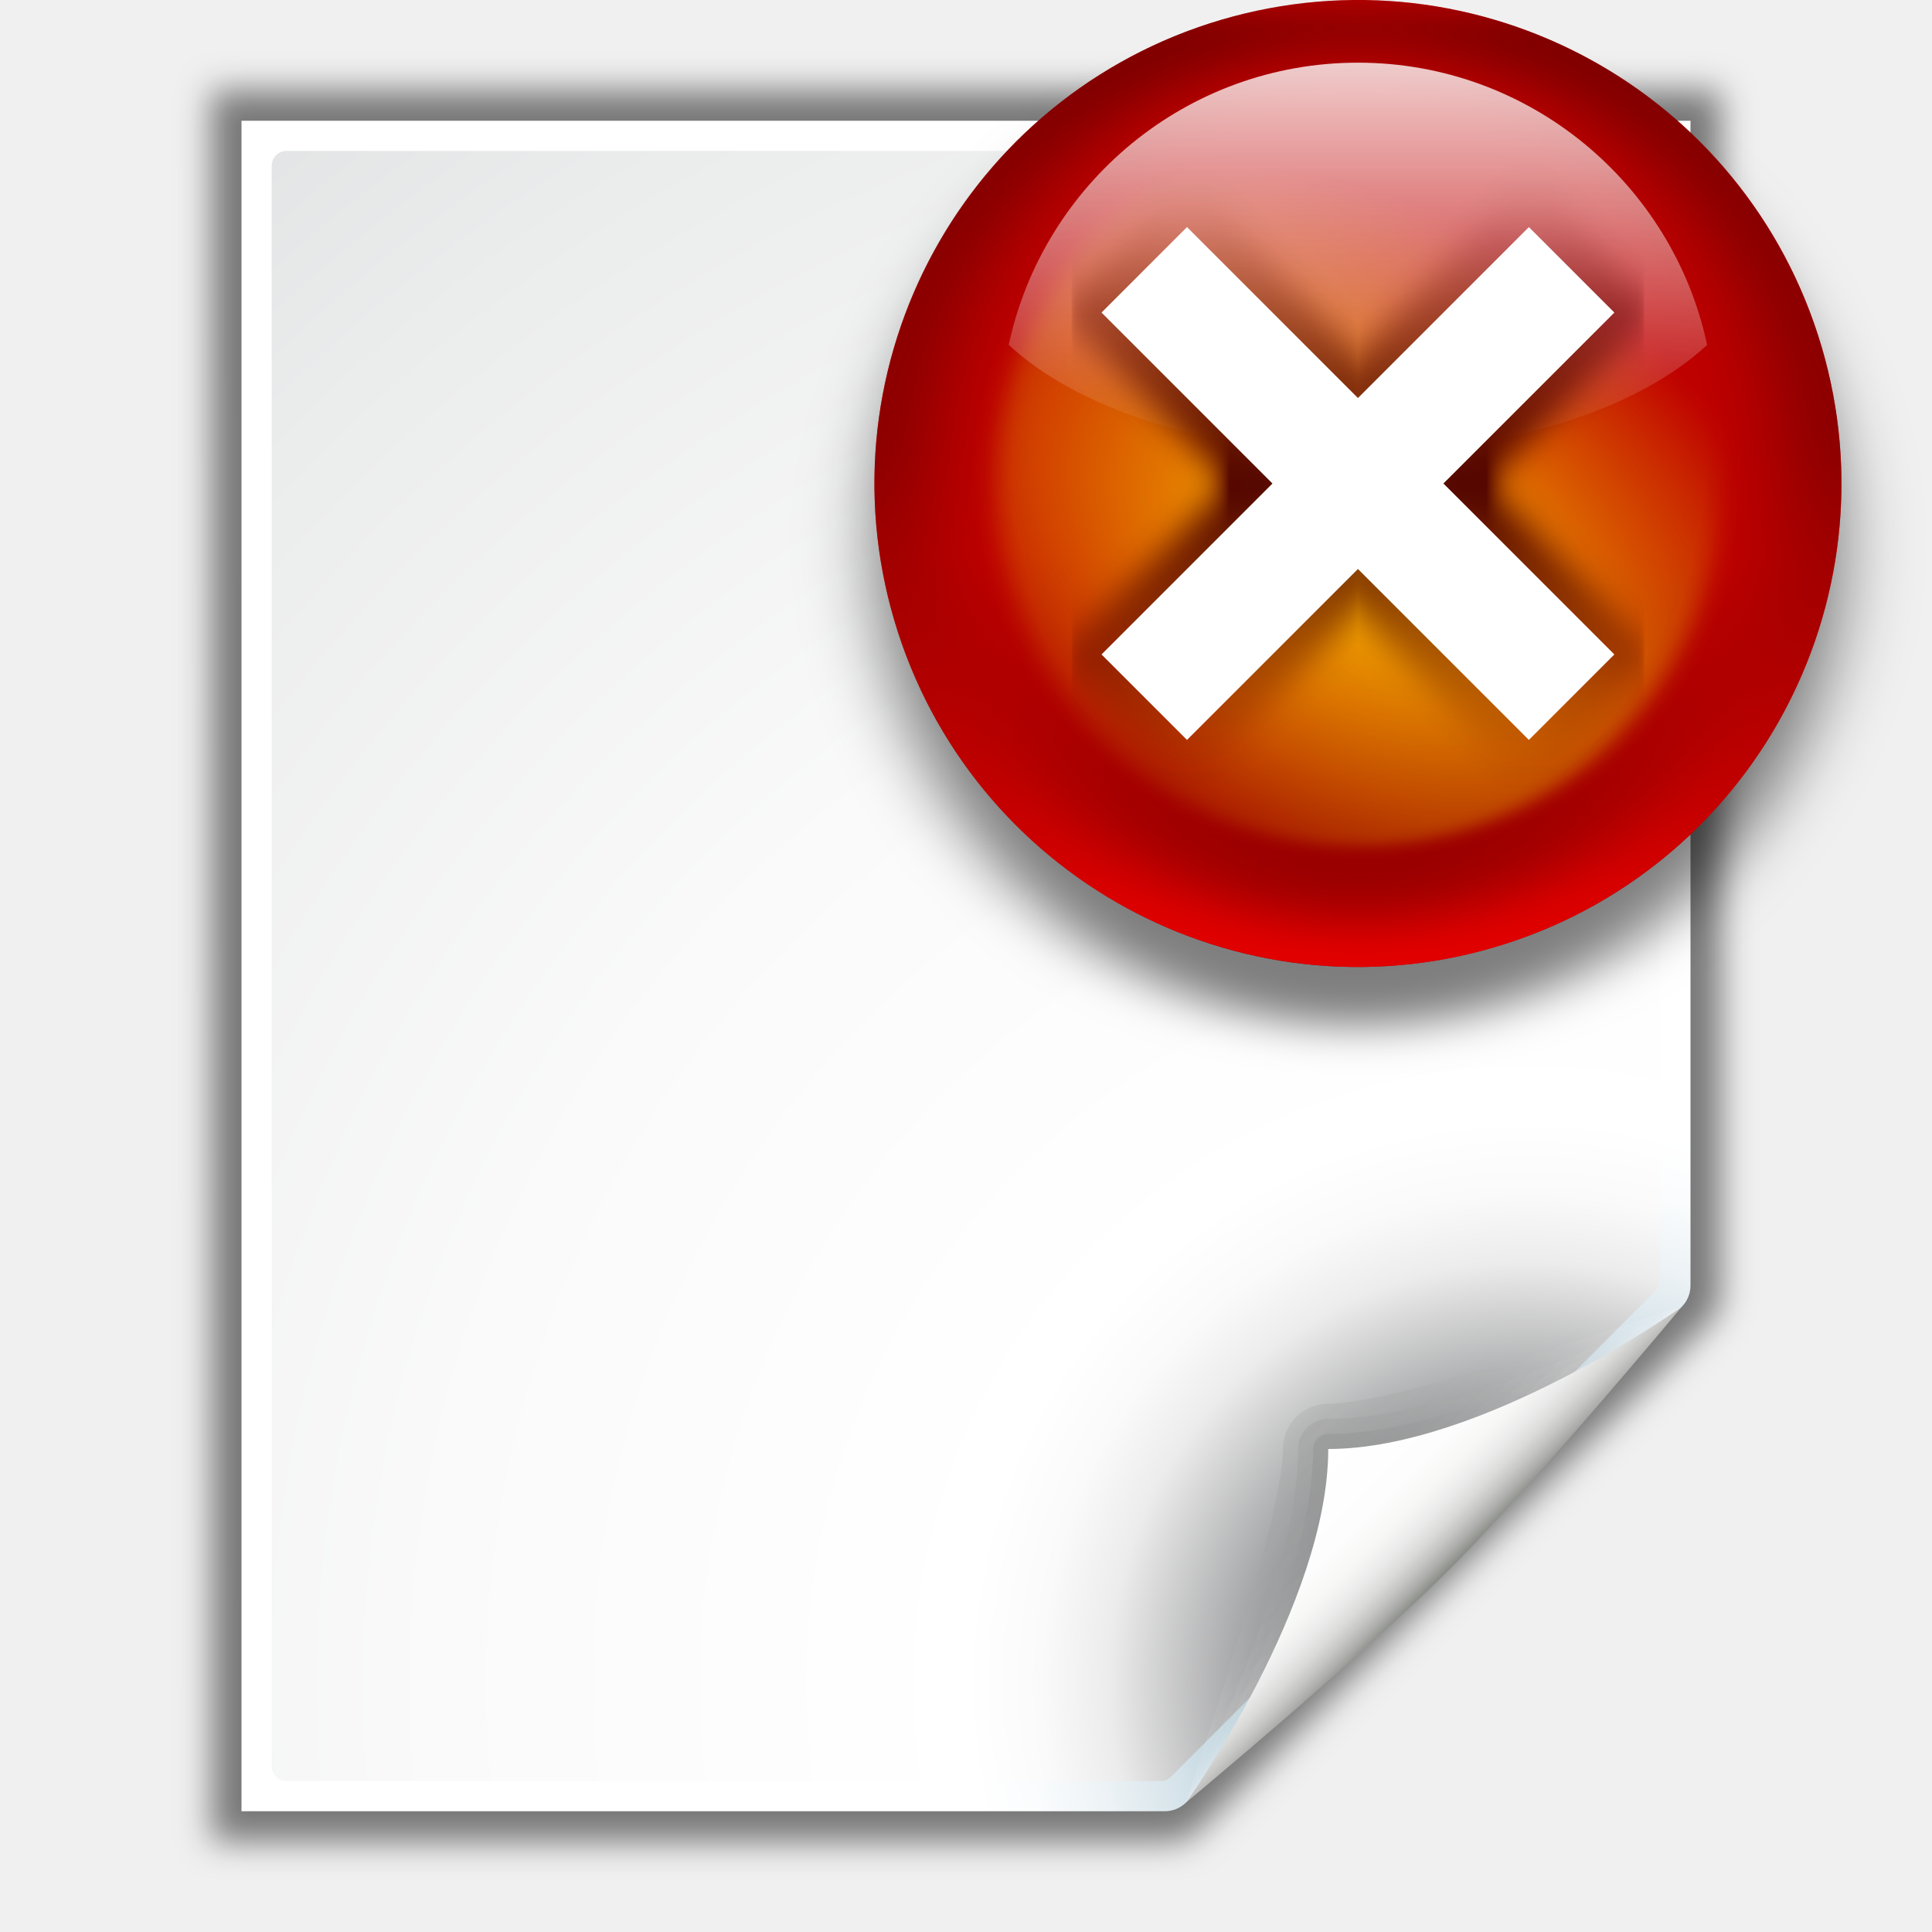
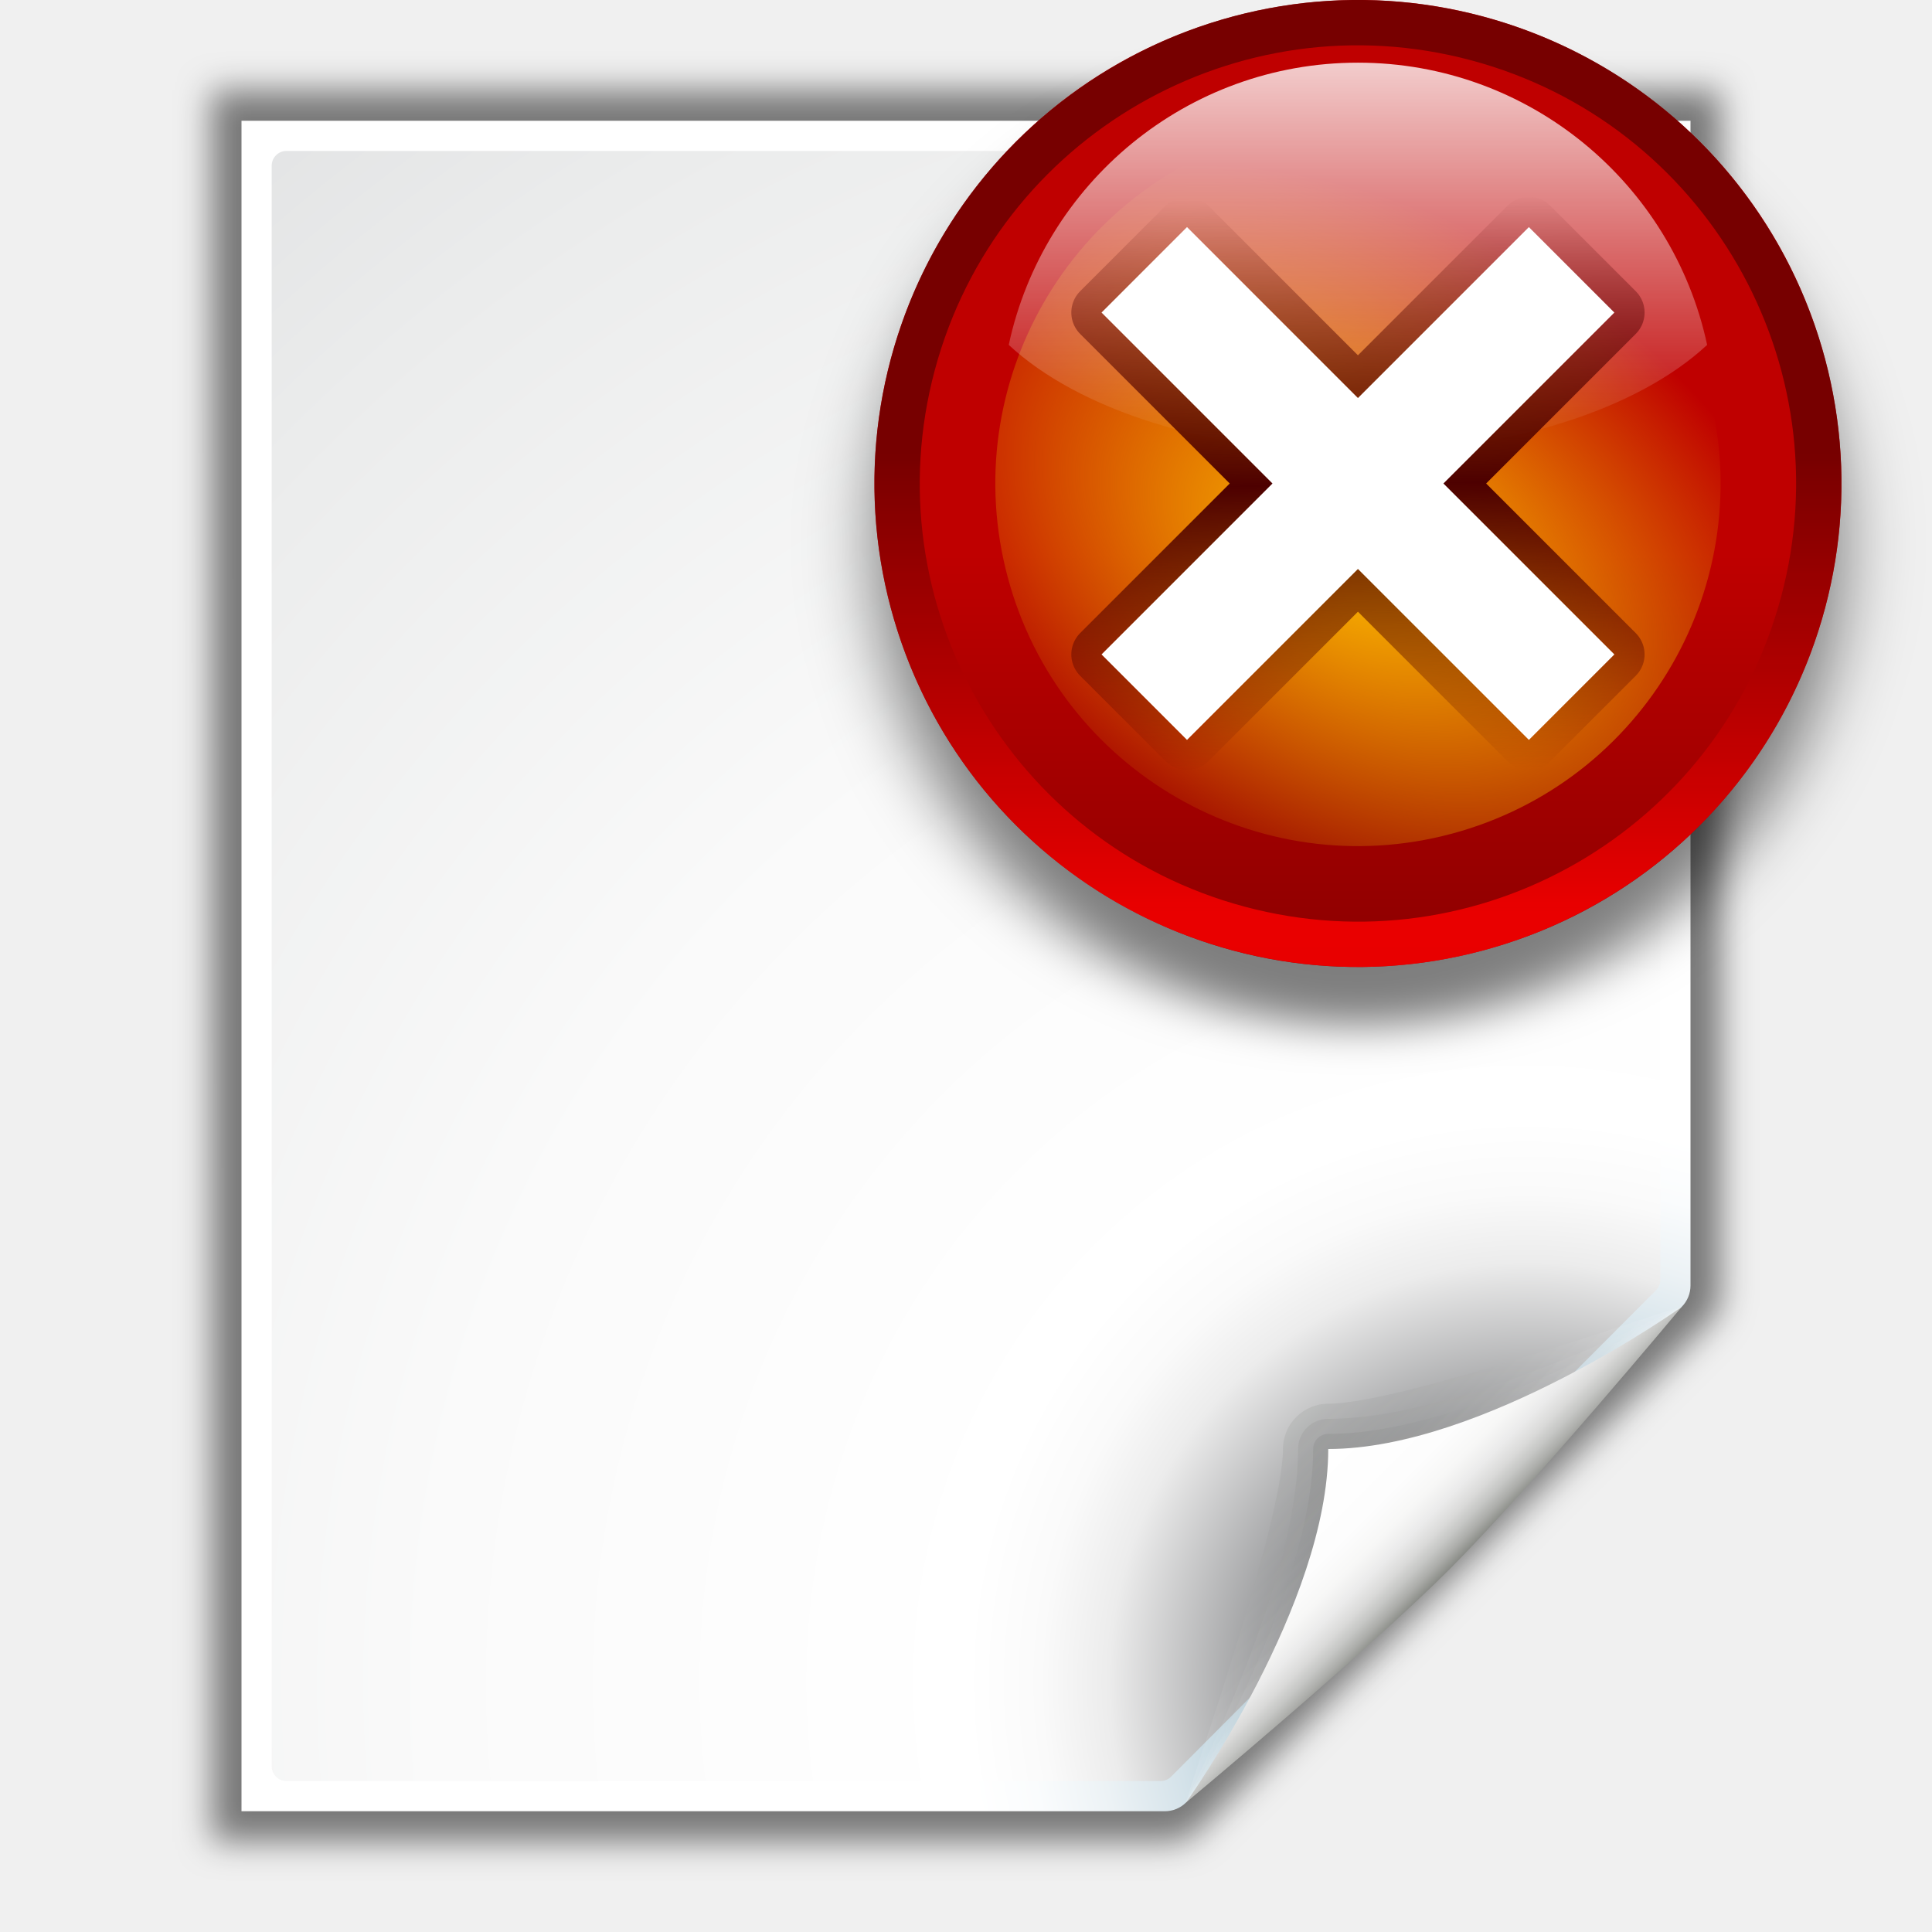
- <svg xmlns="http://www.w3.org/2000/svg" xmlns:xlink="http://www.w3.org/1999/xlink" version="1.0" width="128" height="128" viewBox="0 0 128 128" id="Layer_1" xml:space="preserve" style="overflow:visible">
-   <defs id="defs105">
-     <filter id="filter4292">
-       <feGaussianBlur id="feGaussianBlur4294" stdDeviation="2.16" />
+ <svg xmlns="http://www.w3.org/2000/svg" xmlns:xlink="http://www.w3.org/1999/xlink" xml:space="preserve" width="128" height="128" style="overflow:visible" version="1.0">
+   <defs>
+     <linearGradient xlink:href="#a" id="o" x1="94.344" x2="86.536" y1="102.345" y2="94.537" gradientUnits="userSpaceOnUse" />
+     <linearGradient xlink:href="#b" id="p" x1="95" x2="86.587" y1="103" y2="94.587" gradientUnits="userSpaceOnUse" />
+     <linearGradient xlink:href="#c" id="q" x1="95" x2="87.293" y1="103" y2="95.293" gradientUnits="userSpaceOnUse" />
+     <linearGradient xlink:href="#d" id="r" x1="96" x2="88" y1="104" y2="96" gradientUnits="userSpaceOnUse" />
+     <linearGradient id="g" x1="-84.002" x2="-12.003" y1="-383.997" y2="-383.997" gradientTransform="rotate(90 -90 50.002)" gradientUnits="userSpaceOnUse">
+       <stop offset="0" style="stop-color:#8c0000;stop-opacity:1" />
+       <stop offset="1" style="stop-color:#bf0000;stop-opacity:1" />
+     </linearGradient>
+     <linearGradient id="h" x1="-84.002" x2="-12.003" y1="-383.997" y2="-383.997" gradientTransform="rotate(90 -90 50.002)" gradientUnits="userSpaceOnUse">
+       <stop offset="0" style="stop-color:#ffbe00;stop-opacity:1" />
+       <stop offset="1" style="stop-color:#f5d600;stop-opacity:0" />
+     </linearGradient>
+     <linearGradient id="i">
+       <stop offset="0" style="stop-color:red;stop-opacity:1" />
+       <stop offset="1" style="stop-color:#650000;stop-opacity:1" />
+     </linearGradient>
+     <linearGradient id="k" x1="-84.002" x2="-23.516" y1="-383.997" y2="-383.998" gradientTransform="rotate(90 -90 50.002)" gradientUnits="userSpaceOnUse">
+       <stop offset="0" style="stop-color:#fff;stop-opacity:1" />
+       <stop offset="1" style="stop-color:#fff;stop-opacity:0" />
+     </linearGradient>
+     <linearGradient id="j">
+       <stop offset="0" style="stop-color:#4d0000;stop-opacity:0" />
+       <stop offset=".5" style="stop-color:#4d0000;stop-opacity:1" />
+       <stop offset="1" style="stop-color:#4d0000;stop-opacity:0" />
+     </linearGradient>
+     <linearGradient xlink:href="#g" id="t" x1="-86.12" x2="-56.358" y1="-381.099" y2="-373.124" gradientTransform="rotate(90 -90 50.002)" gradientUnits="userSpaceOnUse" />
+     <linearGradient xlink:href="#i" id="w" x1="328.124" x2="336.981" y1="120.812" y2="87.759" gradientUnits="userSpaceOnUse" />
+     <linearGradient xlink:href="#j" id="y" x1="117.816" x2="90.538" y1="103.013" y2="76.634" gradientTransform="translate(20 -56)" gradientUnits="userSpaceOnUse" />
+     <linearGradient xlink:href="#k" id="x" x1="-80.003" x2="-45.097" y1="-131.931" y2="-131.931" gradientTransform="matrix(0 .73958 -.73958 0 -1.656 63.32)" gradientUnits="userSpaceOnUse" />
+     <radialGradient xlink:href="#e" id="n" cx="102" cy="112.305" r="139.559" gradientTransform="matrix(.97872 0 0 .98182 1.362 1.164)" gradientUnits="userSpaceOnUse" />
+     <radialGradient xlink:href="#f" id="m" cx="102" cy="112.305" r="139.559" gradientUnits="userSpaceOnUse" />
+     <radialGradient xlink:href="#h" id="u" cx="345.808" cy="85.25" r="36" fx="345.808" fy="85.25" gradientTransform="matrix(.66629 -.65601 .98938 1.00487 31.056 226.438)" gradientUnits="userSpaceOnUse" />
+     <filter id="s">
+       <feGaussianBlur stdDeviation="2.16" />
    </filter>
-     <linearGradient x1="94.344" y1="102.345" x2="86.536" y2="94.537" id="linearGradient2291" xlink:href="#XMLID_9_" gradientUnits="userSpaceOnUse" />
-     <linearGradient x1="95" y1="103" x2="86.587" y2="94.587" id="linearGradient2293" xlink:href="#XMLID_10_" gradientUnits="userSpaceOnUse" />
-     <linearGradient x1="95" y1="103" x2="87.293" y2="95.293" id="linearGradient2295" xlink:href="#XMLID_11_" gradientUnits="userSpaceOnUse" />
-     <linearGradient x1="96" y1="104" x2="88" y2="96" id="linearGradient2297" xlink:href="#XMLID_12_" gradientUnits="userSpaceOnUse" />
-     <radialGradient cx="102" cy="112.305" r="139.559" id="radialGradient2272" xlink:href="#XMLID_8_" gradientUnits="userSpaceOnUse" gradientTransform="matrix(0.9787234,0,0,0.9818182,1.361705,1.163636)" />
-     <radialGradient cx="102" cy="112.305" r="139.559" id="radialGradient2275" xlink:href="#XMLID_7_" gradientUnits="userSpaceOnUse" gradientTransform="translate(2.4e-6,0)" />
-     <filter id="filter3241">
-       <feGaussianBlur id="feGaussianBlur3243" stdDeviation="1.039" />
+     <filter id="l">
+       <feGaussianBlur stdDeviation="1.039" />
    </filter>
-     <linearGradient x1="-84.002" y1="-383.997" x2="-12.003" y2="-383.997" id="linearGradient5958-4" gradientUnits="userSpaceOnUse" gradientTransform="matrix(0,1,-1,0,-39.9985,140.0029)">
-       <stop id="stop5960-6" style="stop-color:#8c0000;stop-opacity:1" offset="0" />
-       <stop id="stop5962-2" style="stop-color:#bf0000;stop-opacity:1" offset="1" />
-     </linearGradient>
-     <linearGradient x1="-84.002" y1="-383.997" x2="-12.003" y2="-383.997" id="linearGradient4770-5" gradientUnits="userSpaceOnUse" gradientTransform="matrix(0,1,-1,0,-39.9985,140.0029)">
-       <stop id="stop4772-8" style="stop-color:#ffbe00;stop-opacity:1" offset="0" />
-       <stop id="stop4774-6" style="stop-color:#f5d600;stop-opacity:0" offset="1" />
-     </linearGradient>
-     <filter id="filter3162">
-       <feGaussianBlur id="feGaussianBlur3164" stdDeviation="0.968" />
-     </filter>
-     <linearGradient id="linearGradient4296-2">
-       <stop id="stop4298-8" style="stop-color:#ff0000;stop-opacity:1" offset="0" />
-       <stop id="stop4300-4" style="stop-color:#650000;stop-opacity:1" offset="1" />
-     </linearGradient>
-     <clipPath id="clipPath5163-7">
-       <circle cx="343.999" cy="92" r="36" id="circle5165-2" style="fill:url(#linearGradient5167);fill-opacity:1" />
+     <clipPath id="v">
+       <circle cx="343.999" cy="92" r="36" style="fill:url(#linearGradient5167);fill-opacity:1" />
    </clipPath>
-     <filter id="filter7317-4">
-       <feGaussianBlur id="feGaussianBlur7319-0" stdDeviation="2.881" />
-     </filter>
-     <linearGradient x1="-84.002" y1="-383.997" x2="-23.516" y2="-383.998" id="linearGradient3711-6" gradientUnits="userSpaceOnUse" gradientTransform="matrix(0,1,-1,0,-39.9985,140.0029)">
-       <stop id="stop3713-2" style="stop-color:#ffffff;stop-opacity:1" offset="0" />
-       <stop id="stop3715-9" style="stop-color:#ffffff;stop-opacity:0" offset="1" />
-     </linearGradient>
-     <linearGradient id="linearGradient6740-9">
-       <stop id="stop6742-0" style="stop-color:#4d0000;stop-opacity:0" offset="0" />
-       <stop id="stop6748-8" style="stop-color:#4d0000;stop-opacity:1" offset="0.5" />
-       <stop id="stop6744-1" style="stop-color:#4d0000;stop-opacity:0" offset="1" />
-     </linearGradient>
-     <filter id="filter5943-3">
-       <feGaussianBlur id="feGaussianBlur5945-1" stdDeviation="1.04" />
-     </filter>
-     <linearGradient x1="-86.12" y1="-381.099" x2="-56.358" y2="-373.124" id="linearGradient3219" xlink:href="#linearGradient5958-4" gradientUnits="userSpaceOnUse" gradientTransform="rotate(90,-90.0007,50.0022)" />
-     <radialGradient cx="345.808" cy="85.25" r="36" fx="345.808" fy="85.25" id="radialGradient3221" xlink:href="#linearGradient4770-5" gradientUnits="userSpaceOnUse" gradientTransform="matrix(0.6662862,-0.6560105,0.9893764,1.004874,31.05592,226.4379)" />
-     <linearGradient x1="328.124" y1="120.812" x2="336.981" y2="87.759" id="linearGradient3223" xlink:href="#linearGradient4296-2" gradientUnits="userSpaceOnUse" />
-     <linearGradient x1="117.816" y1="103.013" x2="90.538" y2="76.634" id="linearGradient3227" xlink:href="#linearGradient6740-9" gradientUnits="userSpaceOnUse" gradientTransform="translate(20.00004,-56)" />
-     <linearGradient x1="-80.003" y1="-131.931" x2="-45.097" y2="-131.931" id="linearGradient3253" xlink:href="#linearGradient3711-6" gradientUnits="userSpaceOnUse" gradientTransform="matrix(0,0.739577,-0.739577,0,-1.655915,63.32078)" />
  </defs>
-   <radialGradient cx="102" cy="112.305" r="139.559" id="XMLID_7_" gradientUnits="userSpaceOnUse">
-     <stop id="stop16" style="stop-color:#00537d;stop-opacity:1" offset="0" />
-     <stop id="stop18" style="stop-color:#186389;stop-opacity:1" offset="0.015" />
-     <stop id="stop20" style="stop-color:#558ca8;stop-opacity:1" offset="0.056" />
-     <stop id="stop22" style="stop-color:#89afc3;stop-opacity:1" offset="0.096" />
-     <stop id="stop24" style="stop-color:#b3ccd8;stop-opacity:1" offset="0.136" />
-     <stop id="stop26" style="stop-color:#d4e2e9;stop-opacity:1" offset="0.174" />
-     <stop id="stop28" style="stop-color:#ecf2f5;stop-opacity:1" offset="0.21" />
-     <stop id="stop30" style="stop-color:#fafcfd;stop-opacity:1" offset="0.243" />
-     <stop id="stop32" style="stop-color:#ffffff;stop-opacity:1" offset="0.272" />
+   <radialGradient id="f" cx="102" cy="112.305" r="139.559" gradientUnits="userSpaceOnUse">
+     <stop offset="0" style="stop-color:#00537d;stop-opacity:1" />
+     <stop offset=".015" style="stop-color:#186389;stop-opacity:1" />
+     <stop offset=".056" style="stop-color:#558ca8;stop-opacity:1" />
+     <stop offset=".096" style="stop-color:#89afc3;stop-opacity:1" />
+     <stop offset=".136" style="stop-color:#b3ccd8;stop-opacity:1" />
+     <stop offset=".174" style="stop-color:#d4e2e9;stop-opacity:1" />
+     <stop offset=".21" style="stop-color:#ecf2f5;stop-opacity:1" />
+     <stop offset=".243" style="stop-color:#fafcfd;stop-opacity:1" />
+     <stop offset=".272" style="stop-color:#fff;stop-opacity:1" />
  </radialGradient>
-   <radialGradient cx="102" cy="112.305" r="139.559" id="XMLID_8_" gradientUnits="userSpaceOnUse">
-     <stop id="stop37" style="stop-color:#535557;stop-opacity:1" offset="0" />
-     <stop id="stop41" style="stop-color:#898a8c;stop-opacity:1" offset="0.114" />
-     <stop id="stop47" style="stop-color:#ececec;stop-opacity:1" offset="0.203" />
-     <stop id="stop49" style="stop-color:#fafafa;stop-opacity:1" offset="0.236" />
-     <stop id="stop51" style="stop-color:#ffffff;stop-opacity:1" offset="0.272" />
-     <stop id="stop53" style="stop-color:#fafafa;stop-opacity:1" offset="0.531" />
-     <stop id="stop55" style="stop-color:#ebecec;stop-opacity:1" offset="0.845" />
-     <stop id="stop57" style="stop-color:#e1e2e3;stop-opacity:1" offset="1" />
+   <radialGradient id="e" cx="102" cy="112.305" r="139.559" gradientUnits="userSpaceOnUse">
+     <stop offset="0" style="stop-color:#535557;stop-opacity:1" />
+     <stop offset=".114" style="stop-color:#898a8c;stop-opacity:1" />
+     <stop offset=".203" style="stop-color:#ececec;stop-opacity:1" />
+     <stop offset=".236" style="stop-color:#fafafa;stop-opacity:1" />
+     <stop offset=".272" style="stop-color:#fff;stop-opacity:1" />
+     <stop offset=".531" style="stop-color:#fafafa;stop-opacity:1" />
+     <stop offset=".845" style="stop-color:#ebecec;stop-opacity:1" />
+     <stop offset="1" style="stop-color:#e1e2e3;stop-opacity:1" />
  </radialGradient>
-   <linearGradient x1="94.344" y1="102.345" x2="86.536" y2="94.537" id="XMLID_9_" gradientUnits="userSpaceOnUse">
-     <stop id="stop62" style="stop-color:#ffffff;stop-opacity:1" offset="0" />
-     <stop id="stop64" style="stop-color:#555753;stop-opacity:1" offset="1" />
+   <linearGradient id="a" x1="94.344" x2="86.536" y1="102.345" y2="94.537" gradientUnits="userSpaceOnUse">
+     <stop offset="0" style="stop-color:#fff;stop-opacity:1" />
+     <stop offset="1" style="stop-color:#555753;stop-opacity:1" />
  </linearGradient>
-   <linearGradient x1="95" y1="103" x2="86.587" y2="94.587" id="XMLID_10_" gradientUnits="userSpaceOnUse">
-     <stop id="stop69" style="stop-color:#ffffff;stop-opacity:1" offset="0" />
-     <stop id="stop71" style="stop-color:#555753;stop-opacity:1" offset="1" />
+   <linearGradient id="b" x1="95" x2="86.587" y1="103" y2="94.587" gradientUnits="userSpaceOnUse">
+     <stop offset="0" style="stop-color:#fff;stop-opacity:1" />
+     <stop offset="1" style="stop-color:#555753;stop-opacity:1" />
  </linearGradient>
-   <linearGradient x1="95" y1="103" x2="87.293" y2="95.293" id="XMLID_11_" gradientUnits="userSpaceOnUse">
-     <stop id="stop76" style="stop-color:#ffffff;stop-opacity:1" offset="0" />
-     <stop id="stop78" style="stop-color:#393b38;stop-opacity:1" offset="1" />
+   <linearGradient id="c" x1="95" x2="87.293" y1="103" y2="95.293" gradientUnits="userSpaceOnUse">
+     <stop offset="0" style="stop-color:#fff;stop-opacity:1" />
+     <stop offset="1" style="stop-color:#393b38;stop-opacity:1" />
  </linearGradient>
-   <linearGradient x1="96" y1="104" x2="88" y2="96" id="XMLID_12_" gradientUnits="userSpaceOnUse">
-     <stop id="stop83" style="stop-color:#888a85;stop-opacity:1" offset="0" />
-     <stop id="stop85" style="stop-color:#8c8e89;stop-opacity:1" offset="0.007" />
-     <stop id="stop87" style="stop-color:#abaca9;stop-opacity:1" offset="0.067" />
-     <stop id="stop89" style="stop-color:#c5c6c4;stop-opacity:1" offset="0.135" />
-     <stop id="stop91" style="stop-color:#dbdbda;stop-opacity:1" offset="0.211" />
-     <stop id="stop93" style="stop-color:#ebebeb;stop-opacity:1" offset="0.301" />
-     <stop id="stop95" style="stop-color:#f7f7f6;stop-opacity:1" offset="0.412" />
-     <stop id="stop97" style="stop-color:#fdfdfd;stop-opacity:1" offset="0.568" />
-     <stop id="stop99" style="stop-color:#ffffff;stop-opacity:1" offset="1" />
+   <linearGradient id="d" x1="96" x2="88" y1="104" y2="96" gradientUnits="userSpaceOnUse">
+     <stop offset="0" style="stop-color:#888a85;stop-opacity:1" />
+     <stop offset=".007" style="stop-color:#8c8e89;stop-opacity:1" />
+     <stop offset=".067" style="stop-color:#abaca9;stop-opacity:1" />
+     <stop offset=".135" style="stop-color:#c5c6c4;stop-opacity:1" />
+     <stop offset=".211" style="stop-color:#dbdbda;stop-opacity:1" />
+     <stop offset=".301" style="stop-color:#ebebeb;stop-opacity:1" />
+     <stop offset=".412" style="stop-color:#f7f7f6;stop-opacity:1" />
+     <stop offset=".568" style="stop-color:#fdfdfd;stop-opacity:1" />
+     <stop offset="1" style="stop-color:#fff;stop-opacity:1" />
  </linearGradient>
-   <path d="m 23,9 0.041,112 61.131,0 c 0.53,0 1.039,-0.211 1.414,-0.586 L 118.414,87.586 C 118.789,87.211 119,86.702 119,86.172 L 119,9 23,9 z" transform="matrix(1.041667,0,0,1.035714,-9.958333,-3.321534)" id="path6594" style="opacity:0.5;fill:#000000;fill-opacity:1;filter:url(#filter3241)" />
-   <path d="m 16,8 0,112 61.172,0 c 0.53,0 1.039,-0.211 1.414,-0.586 L 111.414,86.586 C 111.789,86.211 112,85.702 112,85.172 L 112,8 16,8 z" id="path34" style="fill:url(#radialGradient2275)" />
-   <path d="m 18.979,10 c -0.539,0 -0.979,0.441 -0.979,0.982 l 0,106.036 c 0,0.542 0.439,0.982 0.979,0.982 l 57.913,0 c 0.257,0 0.51,-0.104 0.692,-0.288 L 109.713,85.481 C 109.896,85.298 110,85.045 110,84.787 l 0,-73.805 C 110,10.441 109.562,10 109.021,10 l -90.043,0 z" id="path59" style="fill:url(#radialGradient2272);fill-opacity:1" />
-   <g transform="translate(2.4e-6,0)" id="g1973">
-     <path d="M 111.414,86.586 C 111.664,86.336 93.035,93 88,93 c -1.654,0 -3,1.346 -3,3 0,5.035 -6.664,23.664 -6.414,23.414 l 32.828,-32.828 z" id="path66" style="opacity:0.1;fill:url(#linearGradient2291)" />
-     <path d="M 111.414,86.586 C 111.789,86.211 97.444,94 88,94 c -1.103,0 -2,0.897 -2,2 0,9.444 -7.789,23.789 -7.414,23.414 l 32.828,-32.828 z" id="path73" style="opacity:0.1;fill:url(#linearGradient2293)" />
-     <path d="M 111.414,86.586 C 111.653,86.347 97.807,95 88,95 c -0.553,0 -1,0.447 -1,1 0,9.807 -8.653,23.653 -8.414,23.414 l 32.828,-32.828 z" id="path80" style="opacity:0.1;fill:url(#linearGradient2295)" />
-     <path d="m 78.586,119.414 c 0,0 11.914,-9.914 17.414,-15.414 5.5,-5.5 15.414,-17.414 15.414,-17.414 0,0 -13.164,9.414 -23.414,9.414 0,10.25 -9.414,23.414 -9.414,23.414 z" id="path101" style="fill:url(#linearGradient2297)" />
-   </g>
-   <g id="g3258" transform="translate(-6)">
-     <circle cx="343.999" cy="92" r="36" transform="matrix(-0.858425,0.2300143,-0.2300143,-0.858425,412.4586,35.85045)" id="circle4274" style="opacity:0.5;fill:#000000;fill-opacity:1;filter:url(#filter4292)" />
-     <circle cx="343.999" cy="92" r="36" transform="matrix(-0.8593082,0.230251,-0.230251,-0.8593082,412.7513,31.88322)" id="circle3581_2_-1" style="fill:url(#linearGradient3219);fill-opacity:1" />
-     <circle cx="343.999" cy="92" r="36" transform="matrix(-0.6444812,0.1726882,-0.1726882,-0.6444812,333.5553,31.92066)" id="circle4383-0" style="fill:url(#radialGradient3221);fill-opacity:1;filter:url(#filter3162)" />
-     <circle cx="343.999" cy="92" r="36" transform="matrix(-0.8593082,-0.230251,-0.230251,0.8593082,412.7513,32.18267)" clip-path="url(#clipPath5163-7)" id="circle4776-3" style="opacity:0.8;fill:none;stroke:url(#linearGradient3223);stroke-width:6.751;stroke-miterlimit:4;stroke-dasharray:none;stroke-opacity:1;filter:url(#filter7317-4)" />
-     <path d="m 95.967,4.152 c -11.357,0 -20.848,8.02 -23.135,18.697 4.559,4.25 13.21,7.118 23.135,7.118 9.924,0 18.576,-2.868 23.135,-7.118 C 116.815,12.172 107.325,4.152 95.967,4.152 Z" id="circle16776-4" style="opacity:0.8;fill:url(#linearGradient3253);fill-opacity:1" />
-     <g transform="matrix(0.7078343,0.7078343,-0.7078343,0.7078343,35.09331,-79.8049)" id="g6850-0">
-       <path d="m 118,16 v 16 h -16 v 8 h 16 v 16 h 8 v -16 h 16 v -8 h -16 v -16 z" id="path4123-3" style="fill:none;stroke:url(#linearGradient3227);stroke-width:4;stroke-linecap:round;stroke-linejoin:round;stroke-miterlimit:4;stroke-opacity:1;filter:url(#filter5943-3)" />
-       <path d="m 118,16 v 16 h -16 v 8 h 16 v 16 h 8 v -16 h 16 v -8 h -16 v -16 z" id="rect3232-9" style="fill:#ffffff;fill-opacity:1;fill-rule:evenodd;stroke:none" />
-     </g>
+   <path d="m23 9 .04 112h61.132a2 2 0 0 0 1.414-.586l32.828-32.828a2 2 0 0 0 .586-1.414V9H23z" style="opacity:.5;fill:#000;fill-opacity:1;filter:url(#l)" transform="matrix(1.04167 0 0 1.03571 -9.958 -3.322)" />
+   <path d="M16 8v112h61.172a2 2 0 0 0 1.414-.586l32.828-32.828a2 2 0 0 0 .586-1.414V8H16z" style="fill:url(#m)" />
+   <path d="M18.979 10c-.54 0-.979.44-.979.982v106.036c0 .542.44.982.979.982h57.913a.98.98 0 0 0 .692-.288l32.13-32.23a.988.988 0 0 0 .286-.695V10.982a.981.981 0 0 0-.979-.982H18.98z" style="fill:url(#n);fill-opacity:1" />
+   <path d="M111.414 86.586C111.664 86.336 93.035 93 88 93c-1.654 0-3 1.346-3 3 0 5.035-6.664 23.664-6.414 23.414l32.828-32.828z" style="opacity:.1;fill:url(#o)" />
+   <path d="M111.414 86.586C111.789 86.211 97.444 94 88 94c-1.103 0-2 .897-2 2 0 9.444-7.789 23.789-7.414 23.414l32.828-32.828z" style="opacity:.1;fill:url(#p)" />
+   <path d="M111.414 86.586C111.653 86.347 97.807 95 88 95a1 1 0 0 0-1 1c0 9.807-8.653 23.653-8.414 23.414l32.828-32.828z" style="opacity:.1;fill:url(#q)" />
+   <path d="M78.586 119.414S90.5 109.5 96 104c5.5-5.5 15.414-17.414 15.414-17.414S98.25 96 88 96c0 10.25-9.414 23.414-9.414 23.414z" style="fill:url(#r)" />
+   <g transform="translate(-6)">
+     <circle cx="343.999" cy="92" r="36" style="opacity:.5;fill:#000;fill-opacity:1;filter:url(#s)" transform="scale(-.8887) rotate(-15 -385.262 1742.466)" />
+     <circle cx="343.999" cy="92" r="36" style="fill:url(#t);fill-opacity:1" transform="rotate(165 204.277 43.111) scale(.88962)" />
+     <circle cx="343.999" cy="92" r="36" style="fill:url(#u);fill-opacity:1;filter:url(#filter3162)" transform="scale(-.66722) rotate(-15 -431.657 1874.718)" />
+     <circle cx="343.999" cy="92" r="36" clip-path="url(#v)" style="opacity:.8;fill:none;stroke:url(#w);stroke-width:6.751;stroke-miterlimit:4;stroke-dasharray:none;stroke-opacity:1;filter:url(#filter7317-4)" transform="scale(-.88962 .88962) rotate(-15 -94.59 1780.162)" />
+     <path d="M95.967 4.152c-11.357 0-20.847 8.02-23.135 18.698 4.56 4.25 13.21 7.118 23.135 7.118s18.576-2.868 23.135-7.118c-2.287-10.678-11.778-18.698-23.135-18.698Z" style="opacity:.8;fill:url(#x);fill-opacity:1" />
+     <path d="M118 16v16h-16v8h16v16h8V40h16v-8h-16V16z" style="fill:none;stroke:url(#y);stroke-width:4;stroke-linecap:round;stroke-linejoin:round;stroke-miterlimit:4;stroke-opacity:1;filter:url(#filter5943-3)" transform="rotate(45 113.88 2.459) scale(1.00103)" />
+     <path d="M118 16v16h-16v8h16v16h8V40h16v-8h-16V16z" style="fill:#fff;fill-opacity:1;fill-rule:evenodd;stroke:none" transform="rotate(45 113.88 2.459) scale(1.00103)" />
  </g>
</svg>
